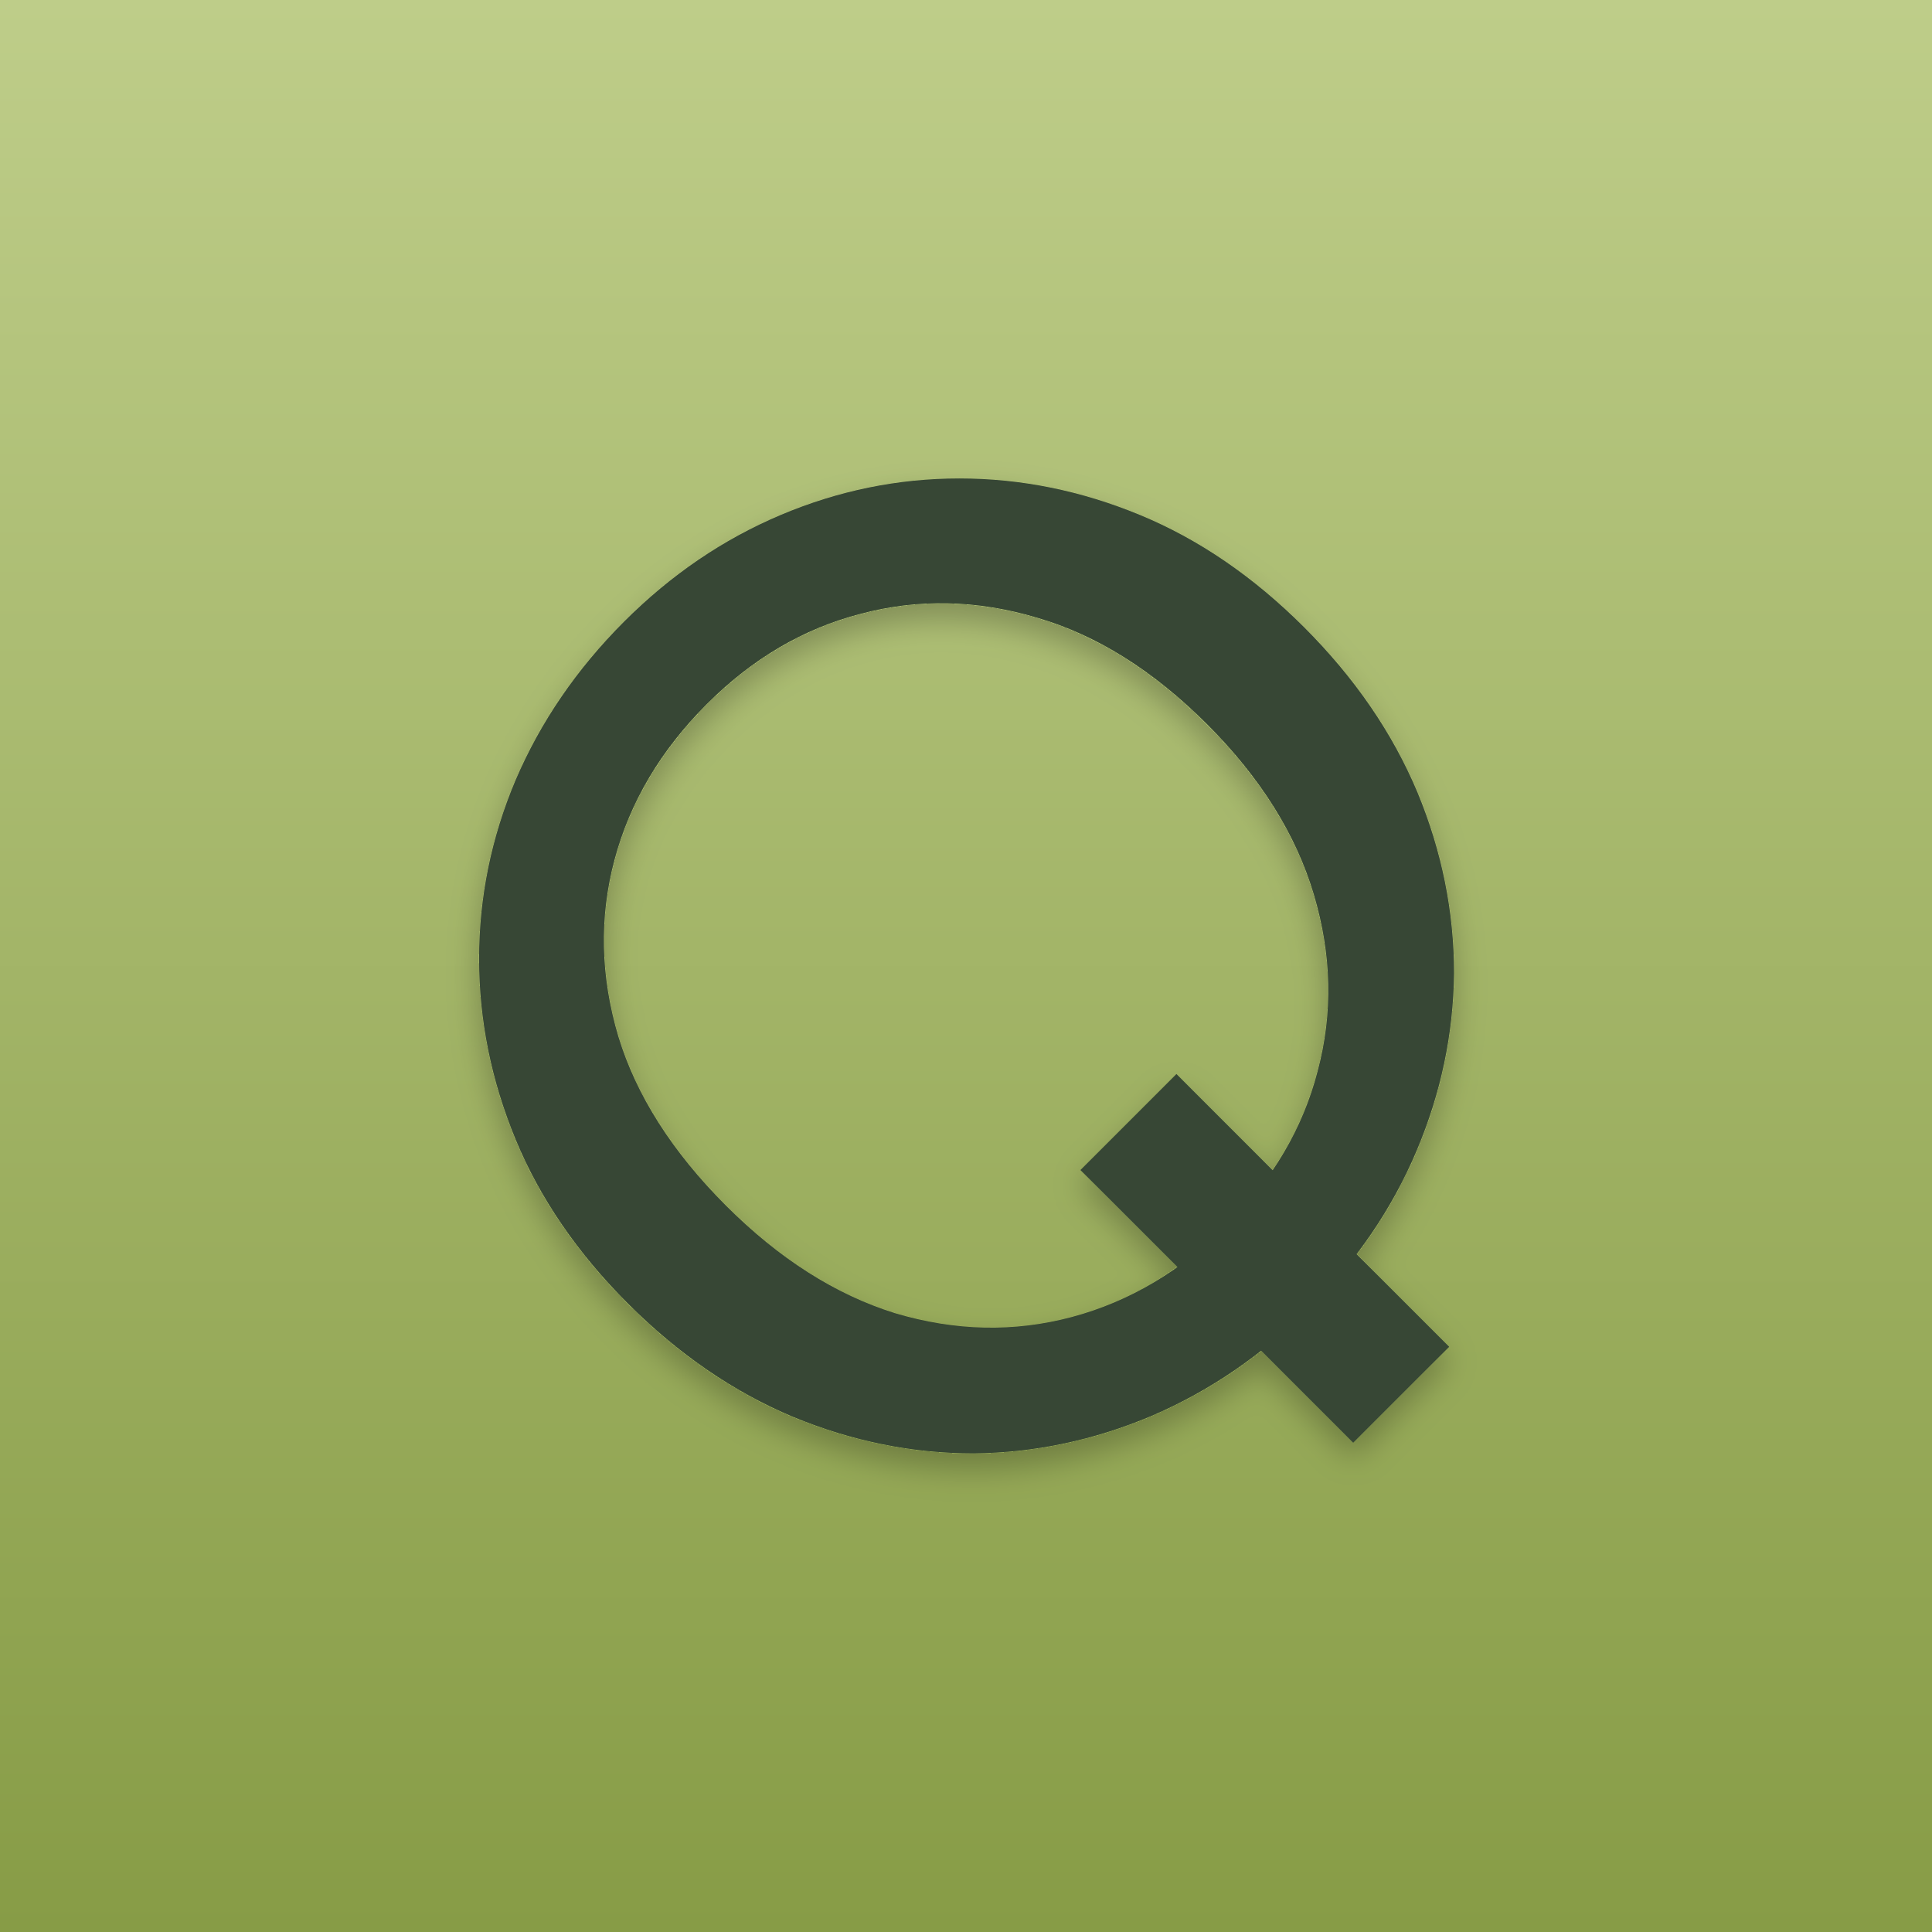
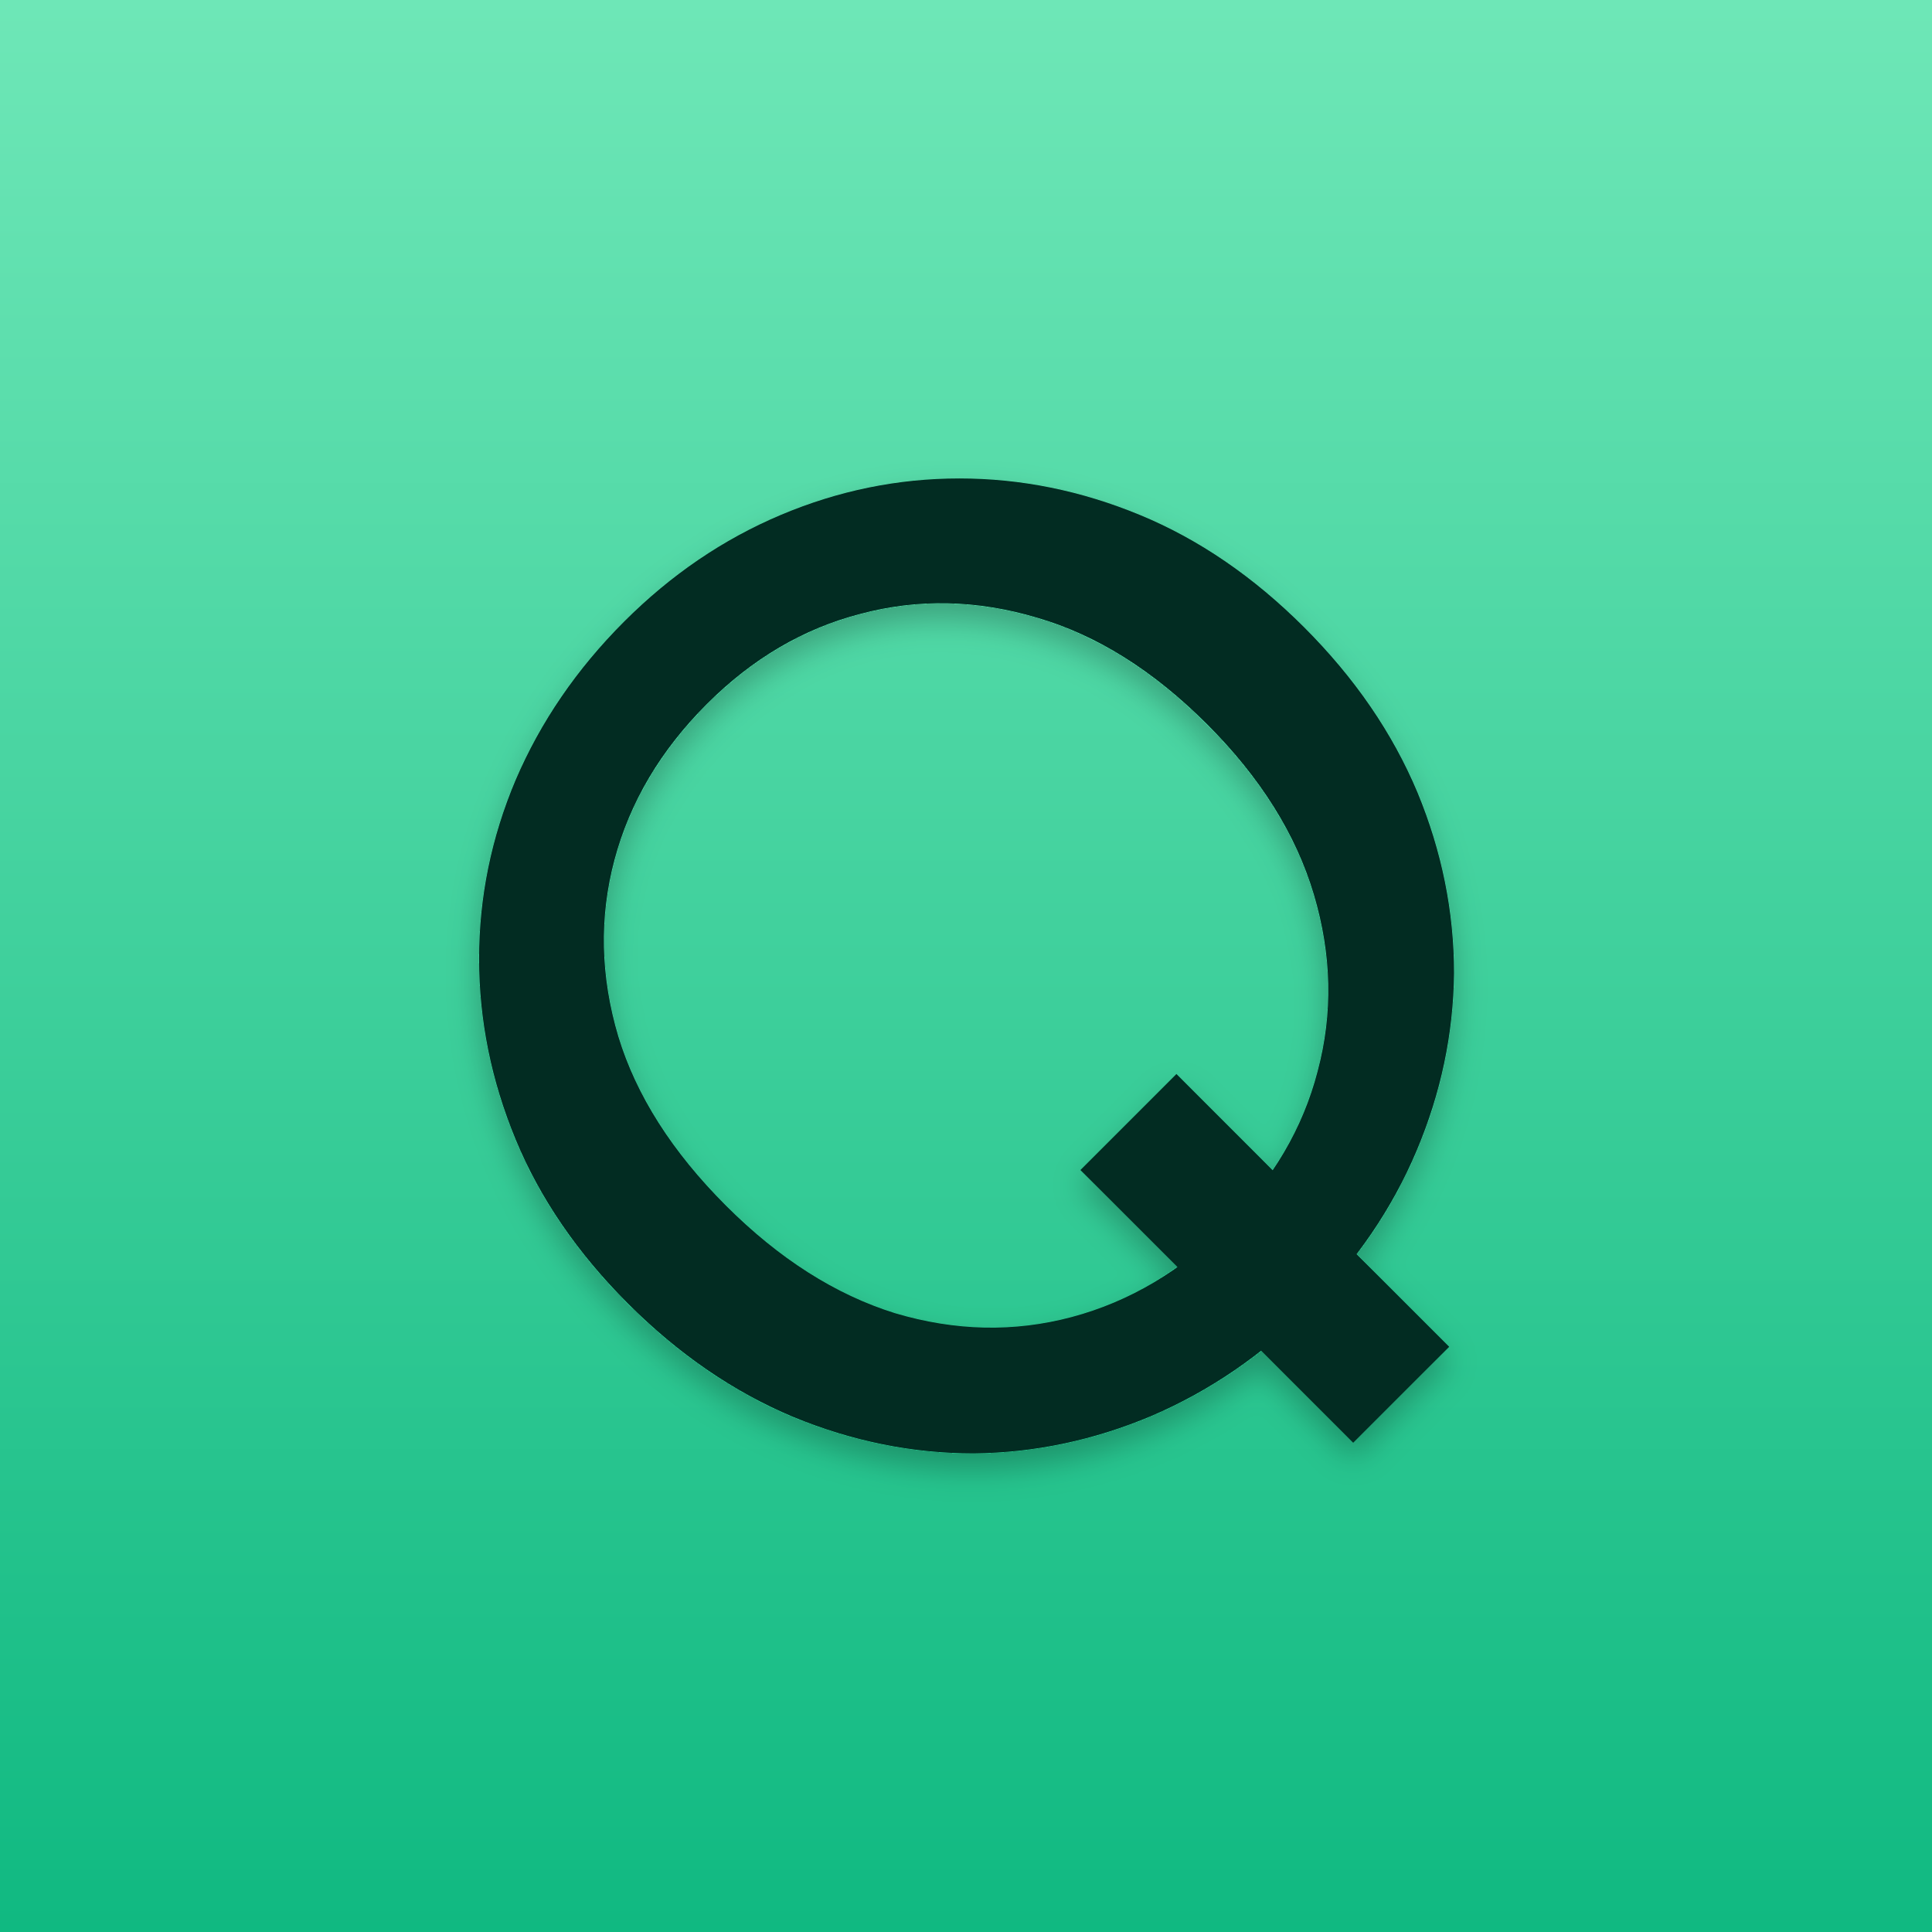
<svg xmlns="http://www.w3.org/2000/svg" width="1024" height="1024" viewBox="0 0 1024 1024" fill="none">
  <rect width="1024" height="1024" fill="url(#paint0_linear_2_2)" />
  <g filter="url(#filter0_d_2_2)">
-     <path d="M572.629 620.146L623.541 569.235L768.13 713.824L717.218 764.736L572.629 620.146ZM694.308 692.95C669.191 718.067 641.19 737.243 610.304 750.48C579.757 763.378 548.361 769.997 516.117 770.336C483.533 770.336 451.629 763.887 420.403 750.99C388.838 737.752 359.648 717.727 332.835 690.914C306.021 664.1 286.166 635.081 273.268 603.855C260.371 572.629 253.922 540.724 253.922 508.141C253.922 475.557 260.371 443.992 273.268 413.445C286.505 382.559 305.682 354.557 330.798 329.441C355.575 304.664 383.237 285.826 413.784 272.929C444.331 260.031 475.897 253.582 508.48 253.582C541.064 253.582 572.968 260.031 604.194 272.929C635.42 285.826 664.44 305.682 691.253 332.495C718.067 359.309 738.092 388.498 751.329 420.064C764.227 451.289 770.675 483.194 770.675 515.777C770.336 548.022 763.717 579.417 750.82 609.964C737.922 640.511 719.085 668.173 694.308 692.95ZM650.524 649.166C674.622 625.068 690.574 597.915 698.381 567.707C706.527 537.16 705.848 505.935 696.344 474.03C686.841 442.125 668.003 412.087 639.832 383.916C611.322 355.406 581.284 336.568 549.719 327.404C517.814 317.901 486.588 317.222 456.041 325.368C425.834 333.174 398.681 349.127 374.582 373.225C350.145 397.662 333.853 425.155 325.707 455.702C317.561 486.249 318.24 517.475 327.744 549.379C337.247 580.605 356.254 610.473 384.765 638.984C412.936 667.155 442.804 686.162 474.369 696.005C506.274 705.508 537.5 706.187 568.047 698.041C598.594 689.895 626.086 673.604 650.524 649.166Z" fill="#374735" />
+     <path d="M572.629 620.146L623.541 569.235L768.13 713.824L717.218 764.736L572.629 620.146ZM694.308 692.95C669.191 718.067 641.19 737.243 610.304 750.48C579.757 763.378 548.361 769.997 516.117 770.336C483.533 770.336 451.629 763.887 420.403 750.99C388.838 737.752 359.648 717.727 332.835 690.914C306.021 664.1 286.166 635.081 273.268 603.855C260.371 572.629 253.922 540.724 253.922 508.141C253.922 475.557 260.371 443.992 273.268 413.445C286.505 382.559 305.682 354.557 330.798 329.441C355.575 304.664 383.237 285.826 413.784 272.929C444.331 260.031 475.897 253.582 508.48 253.582C541.064 253.582 572.968 260.031 604.194 272.929C635.42 285.826 664.44 305.682 691.253 332.495C718.067 359.309 738.092 388.498 751.329 420.064C764.227 451.289 770.675 483.194 770.675 515.777C770.336 548.022 763.717 579.417 750.82 609.964C737.922 640.511 719.085 668.173 694.308 692.95ZM650.524 649.166C674.622 625.068 690.574 597.915 698.381 567.707C706.527 537.16 705.848 505.935 696.344 474.03C686.841 442.125 668.003 412.087 639.832 383.916C611.322 355.406 581.284 336.568 549.719 327.404C517.814 317.901 486.588 317.222 456.041 325.368C425.834 333.174 398.681 349.127 374.582 373.225C350.145 397.662 333.853 425.155 325.707 455.702C317.561 486.249 318.24 517.475 327.744 549.379C337.247 580.605 356.254 610.473 384.765 638.984C412.936 667.155 442.804 686.162 474.369 696.005C506.274 705.508 537.5 706.187 568.047 698.041C598.594 689.895 626.086 673.604 650.524 649.166Z" fill="#022C22" />
  </g>
  <defs>
    <filter id="filter0_d_2_2" x="135.08" y="142.741" width="801.276" height="801.276" filterUnits="userSpaceOnUse" color-interpolation-filters="sRGB">
      <feFlood flood-opacity="0" result="BackgroundImageFix" />
      <feColorMatrix in="SourceAlpha" type="matrix" values="0 0 0 0 0 0 0 0 0 0 0 0 0 0 0 0 0 0 127 0" result="hardAlpha" />
      <feOffset dy="8" />
      <feGaussianBlur stdDeviation="8" />
      <feComposite in2="hardAlpha" operator="out" />
      <feColorMatrix type="matrix" values="0 0 0 0 0 0 0 0 0 0 0 0 0 0 0 0 0 0 0.25 0" />
      <feBlend mode="normal" in2="BackgroundImageFix" result="effect1_dropShadow_2_2" />
      <feBlend mode="normal" in="SourceGraphic" in2="effect1_dropShadow_2_2" result="shape" />
    </filter>
    <linearGradient id="paint0_linear_2_2" x1="512" y1="0" x2="512" y2="1024" gradientUnits="userSpaceOnUse">
-       <stop stop-color="#BECD89" />
-       <stop offset="1" stop-color="#879C46" />
+       <stop stop-color="#6EE7B7" />
+       <stop offset="1" stop-color="#10B981" />
    </linearGradient>
  </defs>
</svg>
